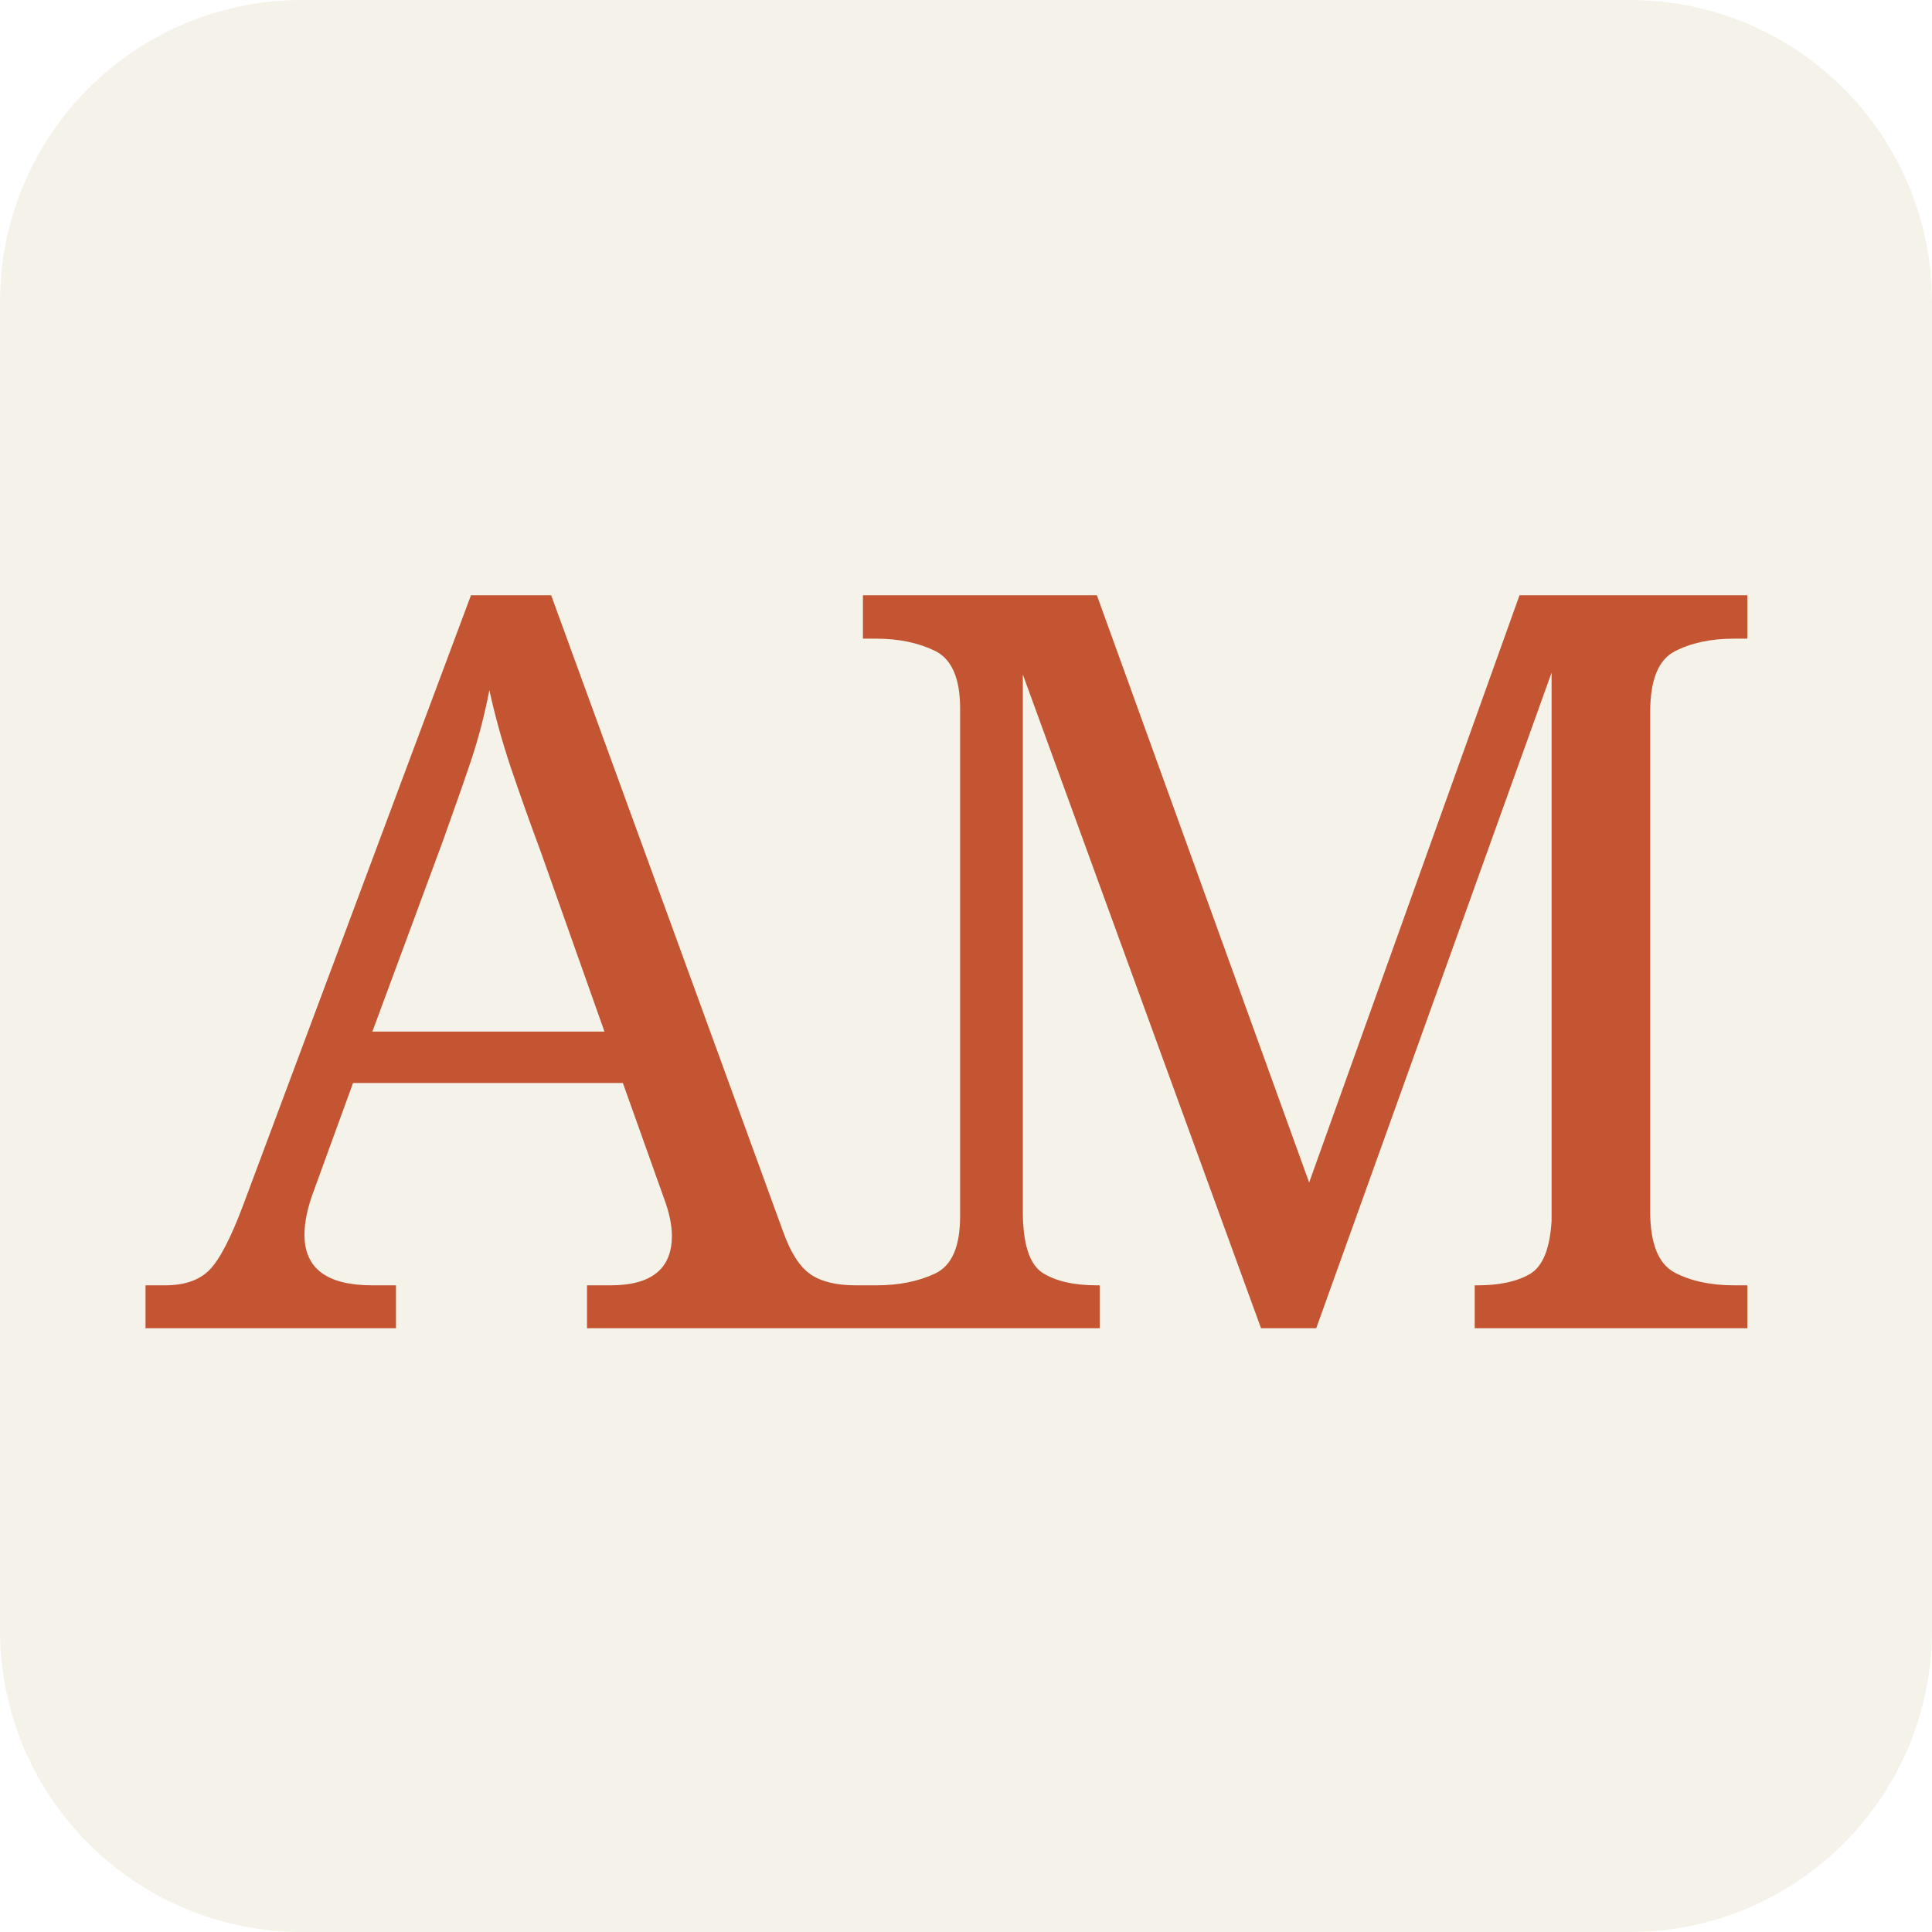
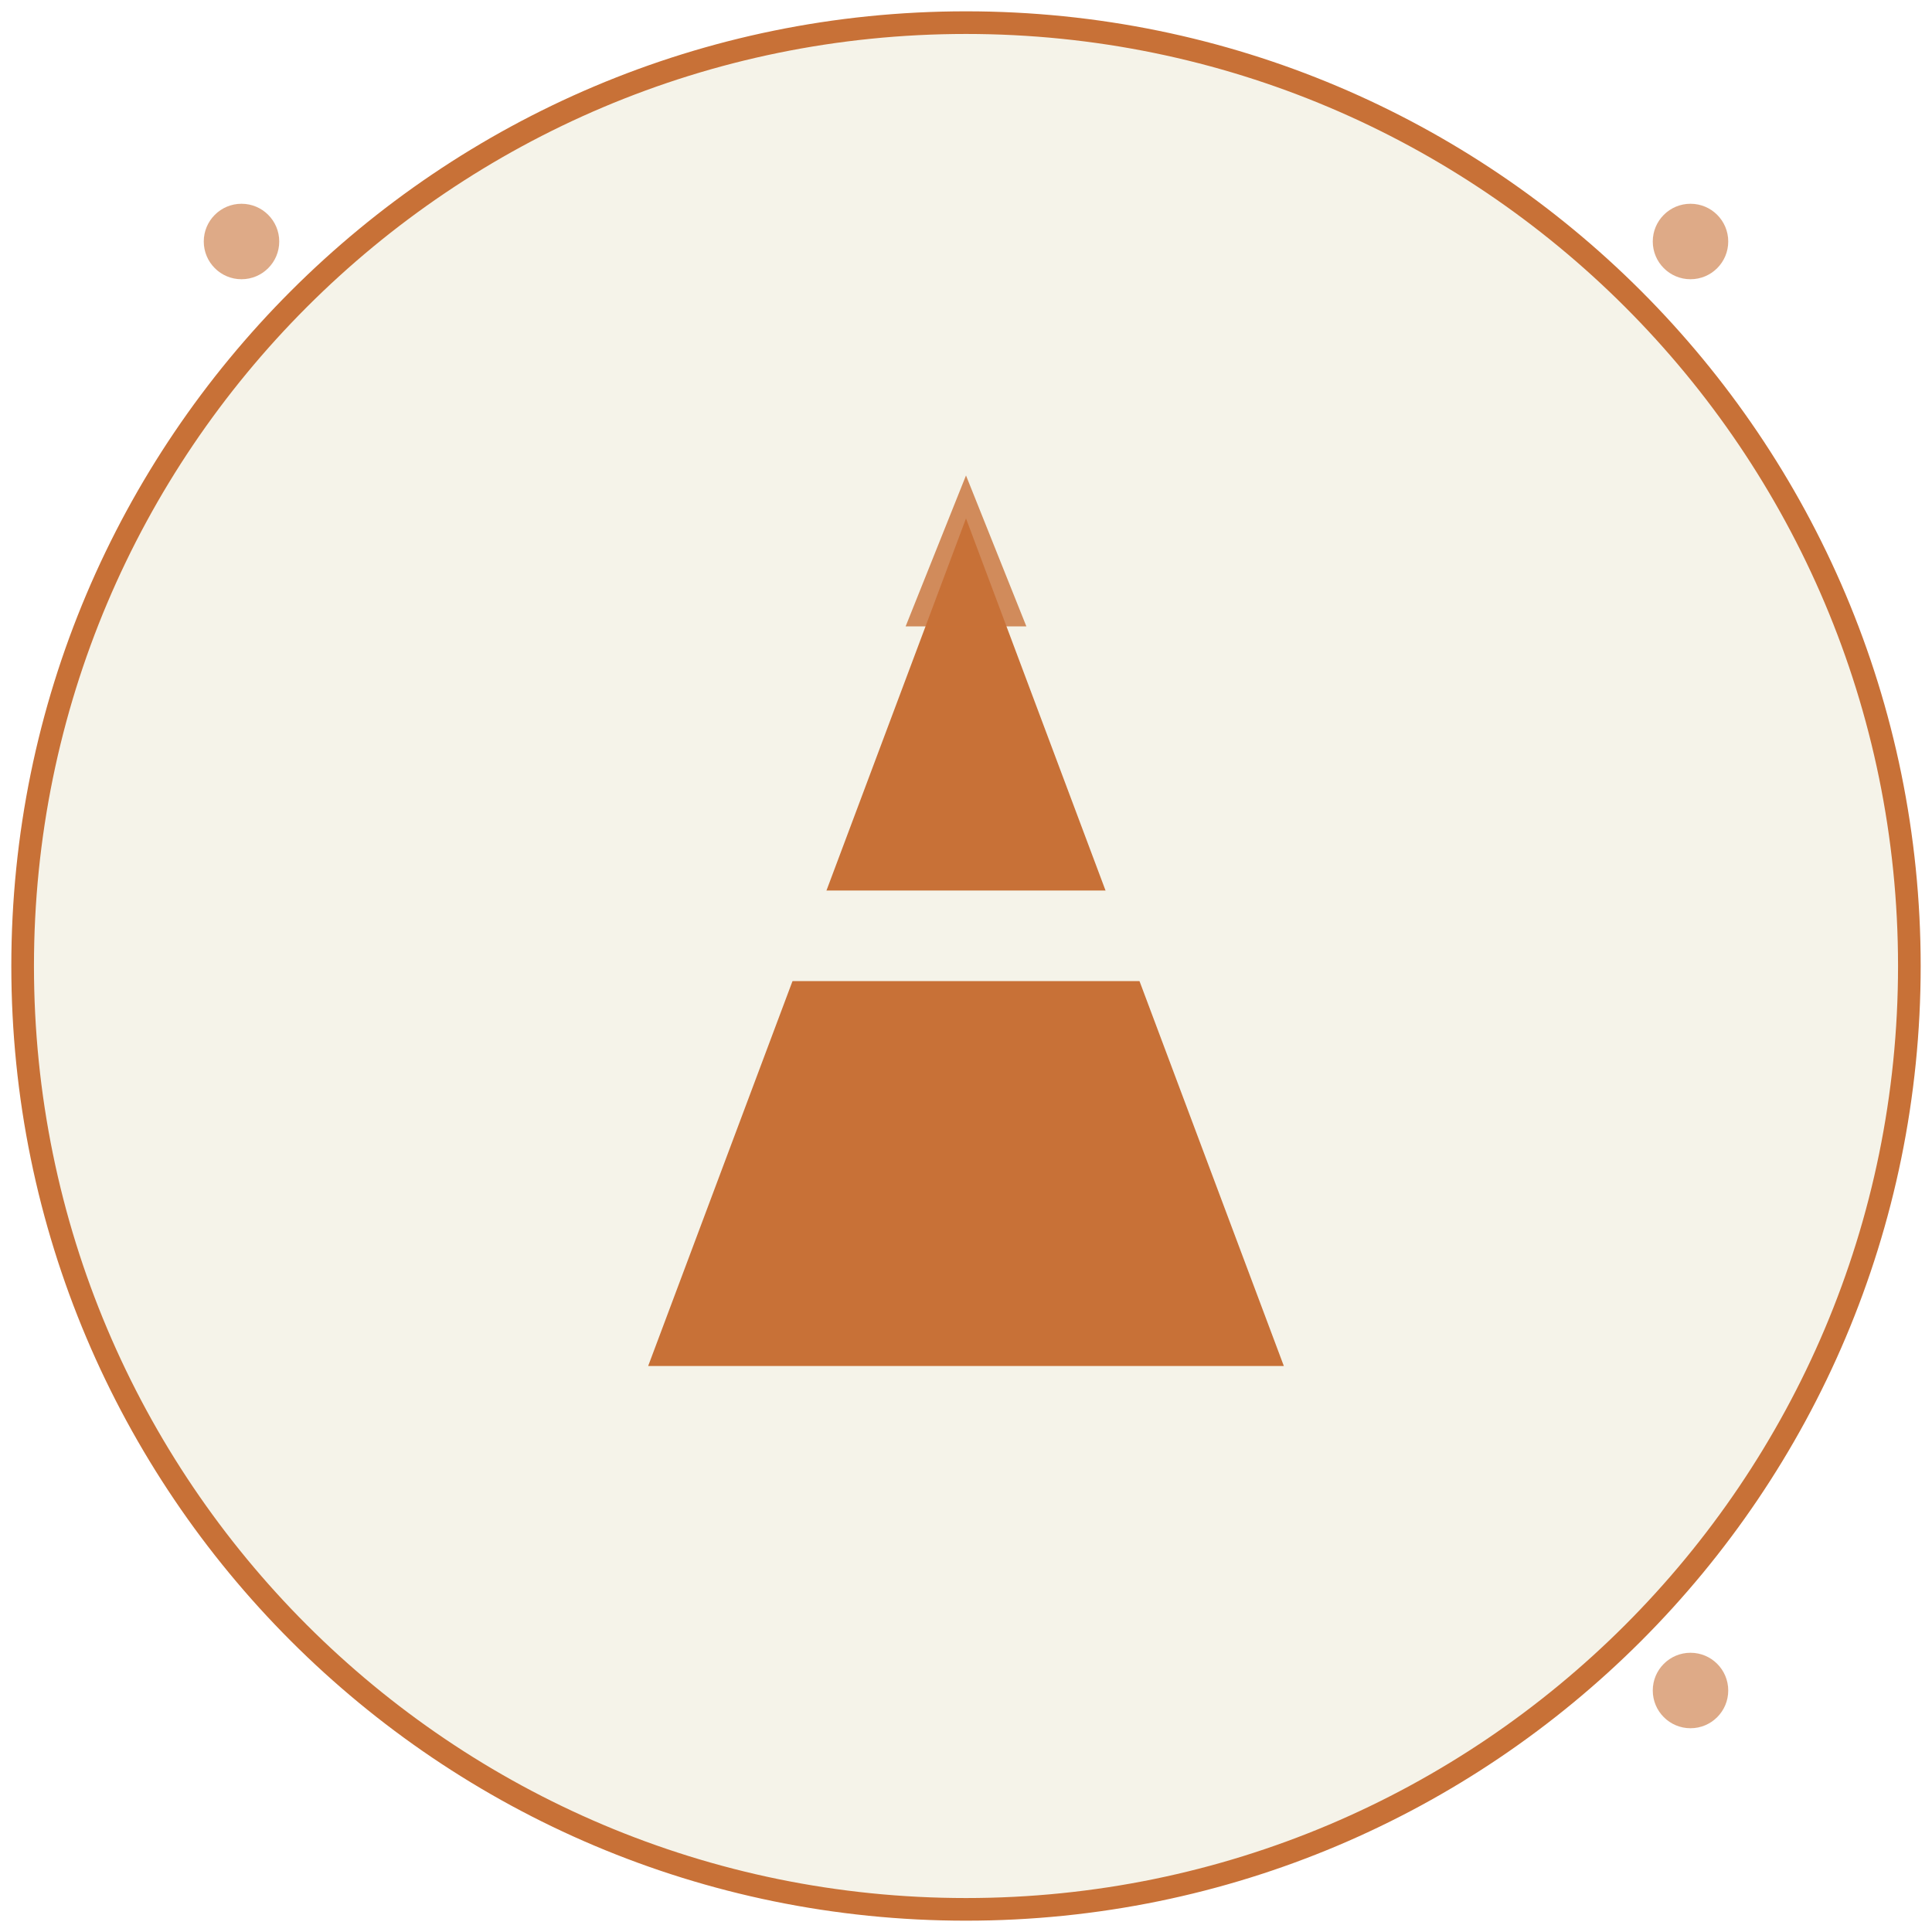
- <svg xmlns="http://www.w3.org/2000/svg" viewBox="0 0 64 64">
-   <rect width="64" height="64" rx="10" fill="#F5F3E9" />
-   <text x="32" y="44" font-family="Fraunces, Georgia, serif" font-size="34" font-weight="500" text-anchor="middle" fill="#C45532" letter-spacing="-1.5">AM</text>
+ <svg xmlns="http://www.w3.org/2000/svg" viewBox="0 0 256 256">
+   <defs>
+     <style>
+       .favicon-accent { fill: #C87137; }
+       .favicon-bg { fill: #F5F3E9; }
+     </style>
+   </defs>
+   <circle cx="128" cy="128" r="125" class="favicon-bg" stroke="#C87137" stroke-width="3" />
+   <g transform="translate(128, 128)">
+     <path d="M -45,55 L 0,-65 L 45,55 Z" class="favicon-accent" stroke="#F5F3E9" stroke-width="4" stroke-linejoin="round" />
+     <rect x="-35" y="-10" width="70" height="12" class="favicon-bg" rx="3" />
+     <polygon points="0,-65 -8,-45 8,-45" class="favicon-accent" opacity="0.8" />
+   </g>
+   <circle cx="32" cy="32" r="5" class="favicon-accent" opacity="0.6" />
+   <circle cx="224" cy="32" r="5" class="favicon-accent" opacity="0.6" />
+   <circle cx="224" cy="224" r="5" class="favicon-accent" opacity="0.6" />
</svg>
